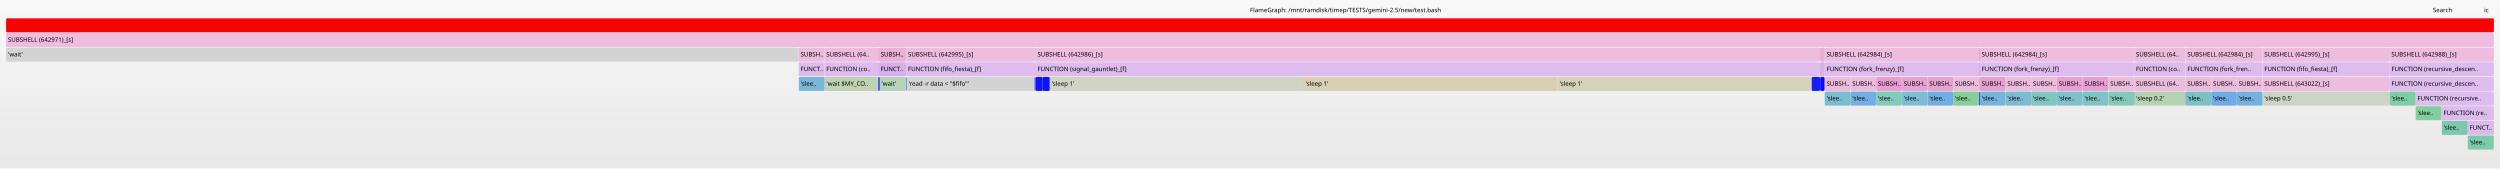
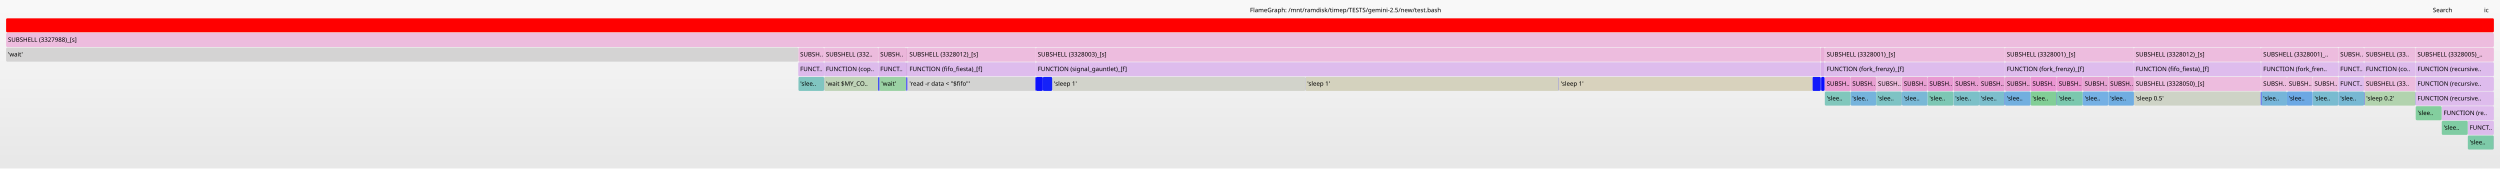
<svg xmlns="http://www.w3.org/2000/svg" version="1.1" width="4096" height="276" viewBox="0 0 4096 276">
  <defs>
    <linearGradient id="background" y1="0" y2="1" x1="0" x2="0">
      <stop stop-color="#f8f8f8" offset="5%" />
      <stop stop-color="#e8e8e8" offset="95%" />
    </linearGradient>
  </defs>
  <style type="text/css">
        text { font-family:Verdana; font-size:10px; fill:rgb(0,0,0); }
        .hide { display:none; }
        .parent { opacity:0.5; }
</style>
  <rect x="0.0" y="0" width="4096.0" height="276.0" fill="url(#background)" />
  <text id="title" x="2048.00" y="20">FlameGraph: /mnt/ramdisk/timep/TESTS/gemini-2.5/new/test.bash</text>
  <text id="details" x="10.00" y="261"> </text>
  <text id="unzoom" x="10.00" y="20" class="hide">Reset Zoom</text>
  <text id="search" x="3986.00" y="20">Search</text>
  <text id="ignorecase" x="4070.00" y="20">ic</text>
  <text id="matched" x="3986.00" y="261"> </text>
  <g id="frames">
    <g>
-       <rect x="2135.7" y="126" width="0.2" height="23.0" fill="rgb(0,0,254)" rx="2" ry="2" />
-       <text x="2138.75" y="140.5" />
-     </g>
-     <g>
-       <rect x="2135.9" y="126" width="0.1" height="23.0" fill="rgb(0,0,254)" rx="2" ry="2" />
-       <text x="2138.86" y="140.5" />
-     </g>
-     <g>
-       <rect x="3242.6" y="126" width="1.1" height="23.0" fill="rgb(222.919,138.341,196.67)" rx="2" ry="2" />
-       <text x="3245.61" y="140.5" />
-     </g>
-     <g>
-       <rect x="3580.7" y="78" width="126.2" height="23.0" fill="rgb(236.574,187.996,221.498)" rx="2" ry="2" />
-       <text x="3583.73" y="92.5">SUBSHELL (642984)_[s]</text>
-     </g>
-     <g>
-       <rect x="2989.7" y="150" width="42.0" height="23.0" fill="rgb(123,188,208)" rx="2" ry="2" />
-       <text x="2992.71" y="164.5">'slee..</text>
-     </g>
-     <g>
-       <rect x="1695.8" y="102" width="0.9" height="23.0" fill="rgb(199.086,143.171,224.247)" rx="2" ry="2" />
-       <text x="1698.77" y="116.5" />
-     </g>
-     <g>
-       <rect x="2981.9" y="126" width="0.2" height="23.0" fill="rgb(0,0,254)" rx="2" ry="2" />
-       <text x="2984.93" y="140.5" />
-     </g>
-     <g>
-       <rect x="1308.6" y="102" width="42.1" height="23.0" fill="rgb(221.259,187.519,236.443)" rx="2" ry="2" />
-       <text x="1311.64" y="116.5">FUNCT..</text>
-     </g>
-     <g>
-       <rect x="10.0" y="54" width="4076.0" height="23.0" fill="rgb(236.667,188.333,221.667)" rx="2" ry="2" />
-       <text x="13.00" y="68.5">SUBSHELL (642971)_[s]</text>
-     </g>
-     <g>
-       <rect x="1350.7" y="126" width="0.2" height="23.0" fill="rgb(0,1,254)" rx="2" ry="2" />
-       <text x="1353.74" y="140.5" />
-     </g>
-     <g>
-       <rect x="3370.0" y="150" width="0.2" height="23.0" fill="rgb(0,0,254)" rx="2" ry="2" />
-       <text x="3373.03" y="164.5" />
-     </g>
-     <g>
-       <rect x="3073.9" y="126" width="42.1" height="23.0" fill="rgb(234.215,156.65,211.401)" rx="2" ry="2" />
-       <text x="3076.88" y="140.5">SUBSH..</text>
-     </g>
-     <g>
-       <rect x="3285.8" y="150" width="42.0" height="23.0" fill="rgb(123,187,211)" rx="2" ry="2" />
-       <text x="3288.83" y="164.5">'slee..</text>
-     </g>
-     <g>
-       <rect x="3200.0" y="150" width="42.6" height="23.0" fill="rgb(134,207,153)" rx="2" ry="2" />
-       <text x="3203.04" y="164.5">'slee..</text>
-     </g>
-     <g>
-       <rect x="3243.7" y="102" width="252.9" height="23.0" fill="rgb(221.572,188.143,236.614)" rx="2" ry="2" />
-       <text x="3246.72" y="116.5">FUNCTION (fork_frenzy)_[f]</text>
-     </g>
-     <g>
-       <rect x="3031.8" y="126" width="42.0" height="23.0" fill="rgb(236.395,187.347,221.173)" rx="2" ry="2" />
-       <text x="3034.82" y="140.5">SUBSH..</text>
-     </g>
-     <g>
-       <rect x="3370.2" y="126" width="42.0" height="23.0" fill="rgb(232.442,158.882,210.374)" rx="2" ry="2" />
-       <text x="3373.16" y="140.5">SUBSH..</text>
-     </g>
-     <g>
-       <rect x="3915.0" y="102" width="171.0" height="23.0" fill="rgb(221.641,188.281,236.652)" rx="2" ry="2" />
-       <text x="3918.03" y="116.5">FUNCTION (recursive_descen..</text>
-     </g>
-     <g>
-       <rect x="3412.2" y="150" width="42.0" height="23.0" fill="rgb(128,195,197)" rx="2" ry="2" />
-       <text x="3415.15" y="164.5">'slee..</text>
-     </g>
-     <g>
-       <rect x="3957.7" y="150" width="128.3" height="23.0" fill="rgb(221.57,188.14,236.613)" rx="2" ry="2" />
-       <text x="3960.68" y="164.5">FUNCTION (recursive..</text>
-     </g>
-     <g>
-       <rect x="3580.8" y="150" width="42.0" height="23.0" fill="rgb(124,192,200)" rx="2" ry="2" />
-       <text x="3583.79" y="164.5">'slee..</text>
-     </g>
-     <g>
-       <rect x="4000.6" y="198" width="42.5" height="23.0" fill="rgb(122,200,174)" rx="2" ry="2" />
-       <text x="4003.56" y="212.5">'slee..</text>
-     </g>
-     <g>
-       <rect x="3496.6" y="126" width="84.1" height="23.0" fill="rgb(236.46,187.58,221.29)" rx="2" ry="2" />
-       <text x="3499.56" y="140.5">SUBSHELL (64..</text>
-     </g>
-     <g>
-       <rect x="3580.7" y="102" width="126.2" height="23.0" fill="rgb(221.498,187.996,236.574)" rx="2" ry="2" />
-       <text x="3583.73" y="116.5">FUNCTION (fork_fren..</text>
-     </g>
-     <g>
-       <rect x="1696.1" y="126" width="0.6" height="23.0" fill="rgb(7,7,254)" rx="2" ry="2" />
-       <text x="1699.14" y="140.5" />
-     </g>
-     <g>
-       <rect x="3706.9" y="150" width="208.0" height="23.0" fill="rgb(205,211,197)" rx="2" ry="2" />
-       <text x="3709.89" y="164.5">'sleep 0.5'</text>
-     </g>
-     <g>
-       <rect x="3706.9" y="78" width="208.1" height="23.0" fill="rgb(236.654,188.288,221.644)" rx="2" ry="2" />
-       <text x="3709.86" y="92.5">SUBSHELL (642995)_[s]</text>
-     </g>
-     <g>
-       <rect x="3454.4" y="126" width="42.2" height="23.0" fill="rgb(236.398,187.355,221.178)" rx="2" ry="2" />
-       <text x="3457.41" y="140.5">SUBSH..</text>
-     </g>
-     <g>
-       <rect x="1350.9" y="126" width="88.0" height="23.0" fill="rgb(189,211,180)" rx="2" ry="2" />
-       <text x="1353.94" y="140.5">'wait $MY_CO..</text>
-     </g>
-     <g>
-       <rect x="1695.8" y="78" width="0.9" height="23.0" fill="rgb(224.247,143.171,199.086)" rx="2" ry="2" />
-       <text x="1698.77" y="92.5" />
-     </g>
-     <g>
-       <rect x="3664.9" y="126" width="42.0" height="23.0" fill="rgb(236.401,187.368,221.184)" rx="2" ry="2" />
-       <text x="3667.86" y="140.5">SUBSH..</text>
-     </g>
-     <g>
-       <rect x="3158.1" y="150" width="41.9" height="23.0" fill="rgb(114,173,228)" rx="2" ry="2" />
-       <text x="3161.07" y="164.5">'slee..</text>
-     </g>
-     <g>
-       <rect x="1350.7" y="78" width="88.2" height="23.0" fill="rgb(236.6,188.092,221.546)" rx="2" ry="2" />
-       <text x="1353.70" y="92.5">SUBSHELL (64..</text>
-     </g>
-     <g>
-       <rect x="3915.0" y="126" width="171.0" height="23.0" fill="rgb(221.641,188.281,236.652)" rx="2" ry="2" />
-       <text x="3918.03" y="140.5">FUNCTION (recursive_descen..</text>
-     </g>
-     <g>
-       <rect x="3957.8" y="174" width="42.5" height="23.0" fill="rgb(131,206,158)" rx="2" ry="2" />
-       <text x="3960.81" y="188.5">'slee..</text>
-     </g>
-     <g>
-       <rect x="1308.6" y="78" width="42.1" height="23.0" fill="rgb(236.443,187.519,221.259)" rx="2" ry="2" />
-       <text x="1311.64" y="92.5">SUBSH..</text>
-     </g>
-     <g>
-       <rect x="3496.6" y="102" width="84.1" height="23.0" fill="rgb(221.29,187.58,236.46)" rx="2" ry="2" />
-       <text x="3499.56" y="116.5">FUNCTION (co..</text>
-     </g>
-     <g>
-       <rect x="1438.9" y="78" width="0.9" height="23.0" fill="rgb(223.939,142.05,198.525)" rx="2" ry="2" />
-       <text x="1441.88" y="92.5" />
-     </g>
-     <g>
-       <rect x="3031.7" y="150" width="0.1" height="23.0" fill="rgb(0,0,254)" rx="2" ry="2" />
-       <text x="3034.70" y="164.5" />
-     </g>
-     <g>
-       <rect x="4043.1" y="198" width="42.9" height="23.0" fill="rgb(220.655,186.31,236.11)" rx="2" ry="2" />
-       <text x="4046.09" y="212.5">FUNCT..</text>
-     </g>
-     <g>
-       <rect x="3242.6" y="102" width="1.1" height="23.0" fill="rgb(196.67,138.341,222.919)" rx="2" ry="2" />
-       <text x="3245.61" y="116.5" />
-     </g>
-     <g>
-       <rect x="1439.9" y="102" width="44.8" height="23.0" fill="rgb(215.551,176.101,233.303)" rx="2" ry="2" />
-       <text x="1442.89" y="116.5">FUNCT..</text>
-     </g>
-     <g>
-       <rect x="3285.8" y="126" width="42.0" height="23.0" fill="rgb(236.369,187.252,221.126)" rx="2" ry="2" />
-       <text x="3288.79" y="140.5">SUBSH..</text>
-     </g>
-     <g>
-       <rect x="1694.8" y="126" width="0.9" height="23.0" fill="rgb(7,7,254)" rx="2" ry="2" />
-       <text x="1697.79" y="140.5" />
-     </g>
-     <g>
-       <rect x="3412.2" y="126" width="42.0" height="23.0" fill="rgb(233.016,157.569,210.531)" rx="2" ry="2" />
-       <text x="3415.15" y="140.5">SUBSH..</text>
-     </g>
-     <g>
-       <rect x="2552.2" y="126" width="416.1" height="23.0" fill="rgb(213,210,185)" rx="2" ry="2" />
-       <text x="2555.23" y="140.5">'sleep 1'</text>
-     </g>
-     <g>
-       <rect x="1439.9" y="78" width="44.8" height="23.0" fill="rgb(233.303,176.101,215.551)" rx="2" ry="2" />
-       <text x="1442.89" y="92.5">SUBSH..</text>
-     </g>
-     <g>
-       <rect x="4085.8" y="222" width="0.2" height="23.0" fill="rgb(196.758,138.515,222.967)" rx="2" ry="2" />
-       <text x="4088.81" y="236.5" />
-     </g>
-     <g>
-       <rect x="2989.7" y="78" width="252.9" height="23.0" fill="rgb(236.643,188.247,221.623)" rx="2" ry="2" />
-       <text x="2992.66" y="92.5">SUBSHELL (642984)_[s]</text>
-     </g>
-     <g>
-       <rect x="3243.8" y="150" width="41.9" height="23.0" fill="rgb(119,180,220)" rx="2" ry="2" />
-       <text x="3246.81" y="164.5">'slee..</text>
-     </g>
-     <g>
-       <rect x="3243.7" y="78" width="252.9" height="23.0" fill="rgb(236.614,188.143,221.572)" rx="2" ry="2" />
-       <text x="3246.72" y="92.5">SUBSHELL (642984)_[s]</text>
-     </g>
-     <g>
-       <rect x="1308.8" y="126" width="41.9" height="23.0" fill="rgb(121,182,218)" rx="2" ry="2" />
-       <text x="1311.76" y="140.5">'slee..</text>
-     </g>
-     <g>
-       <rect x="1438.9" y="102" width="0.9" height="23.0" fill="rgb(198.525,142.05,223.939)" rx="2" ry="2" />
-       <text x="1441.88" y="116.5" />
-     </g>
-     <g>
-       <rect x="3116.1" y="150" width="41.9" height="23.0" fill="rgb(126,188,214)" rx="2" ry="2" />
-       <text x="3119.06" y="164.5">'slee..</text>
-     </g>
-     <g>
-       <rect x="3243.8" y="126" width="42.0" height="23.0" fill="rgb(231.078,160.268,209.548)" rx="2" ry="2" />
-       <text x="3246.81" y="140.5">SUBSH..</text>
-     </g>
-     <g>
-       <rect x="1441.1" y="126" width="43.6" height="23.0" fill="rgb(180,211,184)" rx="2" ry="2" />
-       <text x="1444.12" y="140.5">'wait'</text>
-     </g>
-     <g>
-       <rect x="2989.3" y="126" width="0.4" height="23.0" fill="rgb(0,0,254)" rx="2" ry="2" />
-       <text x="2992.31" y="140.5" />
-     </g>
-     <g>
-       <rect x="3915.1" y="150" width="42.5" height="23.0" fill="rgb(128,204,163)" rx="2" ry="2" />
-       <text x="3918.15" y="164.5">'slee..</text>
-     </g>
-     <g>
-       <rect x="1484.7" y="126" width="0.2" height="23.0" fill="rgb(0,0,254)" rx="2" ry="2" />
-       <text x="1487.72" y="140.5" />
-     </g>
-     <g>
-       <rect x="3327.8" y="126" width="42.1" height="23.0" fill="rgb(236.408,187.392,221.196)" rx="2" ry="2" />
-       <text x="3330.83" y="140.5">SUBSH..</text>
-     </g>
-     <g>
-       <rect x="3370.0" y="126" width="0.2" height="23.0" fill="rgb(222.919,138.344,196.672)" rx="2" ry="2" />
-       <text x="3373.03" y="140.5" />
-     </g>
-     <g>
-       <rect x="1484.7" y="102" width="211.1" height="23.0" fill="rgb(221.628,188.257,236.646)" rx="2" ry="2" />
-       <text x="1487.67" y="116.5">FUNCTION (fifo_fiesta)_[f]</text>
-     </g>
-     <g>
-       <rect x="3496.9" y="150" width="83.5" height="23.0" fill="rgb(181,211,178)" rx="2" ry="2" />
-       <text x="3499.86" y="164.5">'sleep 0.2'</text>
-     </g>
-     <g>
-       <rect x="3370.2" y="150" width="42.0" height="23.0" fill="rgb(127,192,204)" rx="2" ry="2" />
-       <text x="3373.16" y="164.5">'slee..</text>
-     </g>
-     <g>
-       <rect x="1696.7" y="102" width="1285.2" height="23.0" fill="rgb(221.663,188.327,236.665)" rx="2" ry="2" />
-       <text x="1699.73" y="116.5">FUNCTION (signal_gauntlet)_[f]</text>
-     </g>
-     <g>
-       <rect x="2989.1" y="126" width="0.2" height="23.0" fill="rgb(0,0,254)" rx="2" ry="2" />
-       <text x="2992.14" y="140.5" />
-     </g>
-     <g>
-       <rect x="3664.9" y="150" width="41.9" height="23.0" fill="rgb(117,177,223)" rx="2" ry="2" />
-       <text x="3667.90" y="164.5">'slee..</text>
-     </g>
-     <g>
-       <rect x="1695.9" y="126" width="0.2" height="23.0" fill="rgb(0,0,254)" rx="2" ry="2" />
-       <text x="1698.94" y="140.5" />
-     </g>
-     <g>
-       <rect x="3158.1" y="126" width="41.9" height="23.0" fill="rgb(229.994,161.111,208.763)" rx="2" ry="2" />
-       <text x="3161.07" y="140.5">SUBSH..</text>
-     </g>
-     <g>
-       <rect x="3915.0" y="78" width="171.0" height="23.0" fill="rgb(236.652,188.281,221.641)" rx="2" ry="2" />
-       <text x="3918.03" y="92.5">SUBSHELL (642988)_[s]</text>
-     </g>
-     <g>
-       <rect x="2989.7" y="126" width="42.1" height="23.0" fill="rgb(235.976,185.82,220.41)" rx="2" ry="2" />
-       <text x="2992.66" y="140.5">SUBSH..</text>
-     </g>
-     <g>
-       <rect x="3580.7" y="126" width="42.2" height="23.0" fill="rgb(235.968,185.794,220.397)" rx="2" ry="2" />
-       <text x="3583.73" y="140.5">SUBSH..</text>
-     </g>
-     <g>
-       <rect x="1350.7" y="102" width="88.2" height="23.0" fill="rgb(221.546,188.092,236.6)" rx="2" ry="2" />
-       <text x="1353.70" y="116.5">FUNCTION (co..</text>
-     </g>
-     <g>
-       <rect x="4043.2" y="222" width="42.5" height="23.0" fill="rgb(125,202,170)" rx="2" ry="2" />
-       <text x="4046.25" y="236.5">'slee..</text>
+       <rect x="2989.2" y="126" width="0.2" height="23.0" fill="rgb(0,0,254)" rx="2" ry="2" />
+       <text x="2992.22" y="140.5" />
+     </g>
+     <g>
+       <rect x="3200.5" y="150" width="42.0" height="23.0" fill="rgb(124,192,200)" rx="2" ry="2" />
+       <text x="3203.49" y="164.5">'slee..</text>
    </g>
    <g>
      <rect x="10.0" y="30" width="4076.0" height="23.0" fill="rgb(255,0,0)" rx="2" ry="2" />
      <text x="13.00" y="44.5" />
    </g>
    <g>
-       <rect x="2981.9" y="102" width="7.8" height="23.0" fill="rgb(215.188,175.376,233.103)" rx="2" ry="2" />
-       <text x="2984.90" y="116.5" />
-     </g>
-     <g>
-       <rect x="3327.9" y="150" width="42.0" height="23.0" fill="rgb(129,197,192)" rx="2" ry="2" />
-       <text x="3330.86" y="164.5">'slee..</text>
-     </g>
-     <g>
-       <rect x="2136.0" y="126" width="416.1" height="23.0" fill="rgb(218,207,177)" rx="2" ry="2" />
-       <text x="2138.99" y="140.5">'sleep 1'</text>
-     </g>
-     <g>
-       <rect x="2968.3" y="126" width="13.6" height="23.0" fill="rgb(20,30,250)" rx="2" ry="2" />
-       <text x="2971.28" y="140.5" />
-     </g>
-     <g>
-       <rect x="1719.9" y="126" width="415.8" height="23.0" fill="rgb(209,211,195)" rx="2" ry="2" />
-       <text x="1722.93" y="140.5">'sleep 1'</text>
-     </g>
-     <g>
-       <rect x="1484.7" y="78" width="211.1" height="23.0" fill="rgb(236.646,188.257,221.628)" rx="2" ry="2" />
-       <text x="1487.67" y="92.5">SUBSHELL (642995)_[s]</text>
-     </g>
-     <g>
-       <rect x="2989.7" y="102" width="252.9" height="23.0" fill="rgb(221.623,188.247,236.643)" rx="2" ry="2" />
-       <text x="2992.66" y="116.5">FUNCTION (fork_frenzy)_[f]</text>
-     </g>
-     <g>
-       <rect x="1696.7" y="78" width="1285.2" height="23.0" fill="rgb(236.665,188.327,221.663)" rx="2" ry="2" />
-       <text x="1699.73" y="92.5">SUBSHELL (642986)_[s]</text>
-     </g>
-     <g>
-       <rect x="3706.9" y="102" width="208.1" height="23.0" fill="rgb(221.644,188.288,236.654)" rx="2" ry="2" />
-       <text x="3709.86" y="116.5">FUNCTION (fifo_fiesta)_[f]</text>
-     </g>
-     <g>
-       <rect x="1485.4" y="126" width="209.3" height="23.0" fill="rgb(211,211,211)" rx="2" ry="2" />
-       <text x="1488.41" y="140.5">'read -r data &lt; "$fifo"'</text>
-     </g>
-     <g>
-       <rect x="1438.9" y="126" width="0.9" height="23.0" fill="rgb(1,5,254)" rx="2" ry="2" />
-       <text x="1441.92" y="140.5" />
-     </g>
-     <g>
-       <rect x="3622.9" y="150" width="41.9" height="23.0" fill="rgb(112,171,230)" rx="2" ry="2" />
-       <text x="3625.94" y="164.5">'slee..</text>
-     </g>
-     <g>
-       <rect x="1484.9" y="126" width="0.5" height="23.0" fill="rgb(7,7,254)" rx="2" ry="2" />
-       <text x="1487.90" y="140.5" />
-     </g>
-     <g>
-       <rect x="3242.6" y="150" width="1.1" height="23.0" fill="rgb(7,7,254)" rx="2" ry="2" />
-       <text x="3245.61" y="164.5" />
-     </g>
-     <g>
-       <rect x="10.0" y="78" width="1298.6" height="23.0" fill="rgb(212,211,211)" rx="2" ry="2" />
-       <text x="13.03" y="92.5">'wait'</text>
-     </g>
-     <g>
-       <rect x="3073.9" y="150" width="42.1" height="23.0" fill="rgb(133,201,184)" rx="2" ry="2" />
-       <text x="3076.88" y="164.5">'slee..</text>
-     </g>
-     <g>
-       <rect x="3706.9" y="126" width="208.1" height="23.0" fill="rgb(236.654,188.288,221.644)" rx="2" ry="2" />
-       <text x="3709.86" y="140.5">SUBSHELL (643022)_[s]</text>
-     </g>
-     <g>
-       <rect x="1696.8" y="126" width="11.6" height="23.0" fill="rgb(16,22,251)" rx="2" ry="2" />
-       <text x="1699.81" y="140.5" />
-     </g>
-     <g>
-       <rect x="3580.5" y="150" width="0.1" height="23.0" fill="rgb(0,0,254)" rx="2" ry="2" />
-       <text x="3583.48" y="164.5" />
-     </g>
-     <g>
-       <rect x="3580.4" y="150" width="0.1" height="23.0" fill="rgb(0,0,254)" rx="2" ry="2" />
-       <text x="3583.36" y="164.5" />
-     </g>
-     <g>
-       <rect x="4000.4" y="174" width="85.6" height="23.0" fill="rgb(221.306,187.613,236.468)" rx="2" ry="2" />
-       <text x="4003.41" y="188.5">FUNCTION (re..</text>
-     </g>
-     <g>
-       <rect x="3454.4" y="150" width="42.1" height="23.0" fill="rgb(132,201,184)" rx="2" ry="2" />
-       <text x="3457.44" y="164.5">'slee..</text>
-     </g>
-     <g>
-       <rect x="2982.2" y="126" width="6.9" height="23.0" fill="rgb(11,12,253)" rx="2" ry="2" />
-       <text x="2985.21" y="140.5" />
-     </g>
-     <g>
-       <rect x="2982.1" y="126" width="0.1" height="23.0" fill="rgb(0,0,254)" rx="2" ry="2" />
-       <text x="2985.09" y="140.5" />
-     </g>
-     <g>
-       <rect x="3116.1" y="126" width="42.0" height="23.0" fill="rgb(232.114,161.072,210.658)" rx="2" ry="2" />
-       <text x="3119.06" y="140.5">SUBSH..</text>
-     </g>
-     <g>
-       <rect x="3031.9" y="150" width="41.9" height="23.0" fill="rgb(115,175,226)" rx="2" ry="2" />
-       <text x="3034.86" y="164.5">'slee..</text>
-     </g>
-     <g>
-       <rect x="3496.6" y="150" width="0.2" height="23.0" fill="rgb(0,1,254)" rx="2" ry="2" />
-       <text x="3499.56" y="164.5" />
-     </g>
-     <g>
-       <rect x="1695.8" y="126" width="0.1" height="23.0" fill="rgb(0,0,254)" rx="2" ry="2" />
-       <text x="1698.80" y="140.5" />
-     </g>
-     <g>
-       <rect x="1708.4" y="126" width="11.4" height="23.0" fill="rgb(13,17,252)" rx="2" ry="2" />
-       <text x="1711.39" y="140.5" />
-     </g>
-     <g>
-       <rect x="3496.6" y="78" width="84.1" height="23.0" fill="rgb(236.46,187.58,221.29)" rx="2" ry="2" />
-       <text x="3499.56" y="92.5">SUBSHELL (64..</text>
-     </g>
-     <g>
-       <rect x="1439.9" y="126" width="1.2" height="23.0" fill="rgb(1,4,254)" rx="2" ry="2" />
-       <text x="1442.89" y="140.5" />
-     </g>
-     <g>
-       <rect x="3242.6" y="78" width="1.1" height="23.0" fill="rgb(222.919,138.341,196.67)" rx="2" ry="2" />
-       <text x="3245.61" y="92.5" />
-     </g>
-     <g>
-       <rect x="2981.9" y="78" width="7.8" height="23.0" fill="rgb(233.103,175.376,215.188)" rx="2" ry="2" />
-       <text x="2984.90" y="92.5" />
-     </g>
-     <g>
-       <rect x="3200.0" y="126" width="42.6" height="23.0" fill="rgb(236.376,187.277,221.139)" rx="2" ry="2" />
-       <text x="3203.00" y="140.5">SUBSH..</text>
-     </g>
-     <g>
-       <rect x="3622.9" y="126" width="42.0" height="23.0" fill="rgb(236.39,187.328,221.164)" rx="2" ry="2" />
-       <text x="3625.91" y="140.5">SUBSH..</text>
+       <rect x="1486.2" y="126" width="0.3" height="23.0" fill="rgb(0,0,254)" rx="2" ry="2" />
+       <text x="1489.25" y="140.5" />
+     </g>
+     <g>
+       <rect x="3873.3" y="102" width="84.4" height="23.0" fill="rgb(221.001,187.002,236.3)" rx="2" ry="2" />
+       <text x="3876.31" y="116.5">FUNCTION (co..</text>
+     </g>
+     <g>
+       <rect x="1350.2" y="102" width="88.6" height="23.0" fill="rgb(220.836,186.672,236.21)" rx="2" ry="2" />
+       <text x="1353.20" y="116.5">FUNCTION (cop..</text>
+     </g>
+     <g>
+       <rect x="1438.8" y="78" width="0.3" height="23.0" fill="rgb(223.111,139.041,197.02)" rx="2" ry="2" />
+       <text x="1441.79" y="92.5" />
+     </g>
+     <g>
+       <rect x="3370.0" y="126" width="42.4" height="23.0" fill="rgb(233.546,151.482,209.409)" rx="2" ry="2" />
+       <text x="3373.01" y="140.5">SUBSH..</text>
+     </g>
+     <g>
+       <rect x="3031.9" y="150" width="41.9" height="23.0" fill="rgb(117,179,220)" rx="2" ry="2" />
+       <text x="3034.85" y="164.5">'slee..</text>
+     </g>
+     <g>
+       <rect x="3370.0" y="150" width="42.4" height="23.0" fill="rgb(123,200,174)" rx="2" ry="2" />
+       <text x="3373.01" y="164.5">'slee..</text>
+     </g>
+     <g>
+       <rect x="1438.8" y="102" width="0.3" height="23.0" fill="rgb(197.02,139.041,223.111)" rx="2" ry="2" />
+       <text x="1441.79" y="116.5" />
+     </g>
+     <g>
+       <rect x="1724.0" y="126" width="414.7" height="23.0" fill="rgb(210,211,203)" rx="2" ry="2" />
+       <text x="1726.96" y="140.5">'sleep 1'</text>
+     </g>
+     <g>
+       <rect x="3326.9" y="150" width="42.8" height="23.0" fill="rgb(130,206,150)" rx="2" ry="2" />
+       <text x="3329.93" y="164.5">'slee..</text>
+     </g>
+     <g>
+       <rect x="1696.1" y="126" width="0.1" height="23.0" fill="rgb(0,0,254)" rx="2" ry="2" />
+       <text x="1699.10" y="140.5" />
+     </g>
+     <g>
+       <rect x="3284.9" y="102" width="211.3" height="23.0" fill="rgb(221.647,188.294,236.656)" rx="2" ry="2" />
+       <text x="3287.87" y="116.5">FUNCTION (fork_frenzy)_[f]</text>
+     </g>
+     <g>
+       <rect x="1484.6" y="126" width="0.2" height="23.0" fill="rgb(0,0,254)" rx="2" ry="2" />
+       <text x="1487.64" y="140.5" />
+     </g>
+     <g>
+       <rect x="3704.1" y="102" width="0.9" height="23.0" fill="rgb(196.671,138.341,222.919)" rx="2" ry="2" />
+       <text x="3707.10" y="116.5" />
+     </g>
+     <g>
+       <rect x="3957.7" y="150" width="128.3" height="23.0" fill="rgb(221.625,188.249,236.644)" rx="2" ry="2" />
+       <text x="3960.74" y="164.5">FUNCTION (recursive..</text>
+     </g>
+     <g>
+       <rect x="3705.1" y="150" width="41.9" height="23.0" fill="rgb(118,181,217)" rx="2" ry="2" />
+       <text x="3708.06" y="164.5">'slee..</text>
+     </g>
+     <g>
+       <rect x="3369.7" y="150" width="0.2" height="23.0" fill="rgb(0,0,254)" rx="2" ry="2" />
+       <text x="3372.73" y="164.5" />
+     </g>
+     <g>
+       <rect x="1307.9" y="78" width="42.3" height="23.0" fill="rgb(236.047,186.081,220.541)" rx="2" ry="2" />
+       <text x="1310.92" y="92.5">SUBSH..</text>
+     </g>
+     <g>
+       <rect x="2969.4" y="126" width="13.6" height="23.0" fill="rgb(18,26,250)" rx="2" ry="2" />
+       <text x="2972.44" y="140.5" />
+     </g>
+     <g>
+       <rect x="1484.8" y="126" width="0.2" height="23.0" fill="rgb(0,1,254)" rx="2" ry="2" />
+       <text x="1487.76" y="140.5" />
+     </g>
+     <g>
+       <rect x="4000.5" y="174" width="85.5" height="23.0" fill="rgb(221.588,188.176,236.623)" rx="2" ry="2" />
+       <text x="4003.47" y="188.5">FUNCTION (re..</text>
+     </g>
+     <g>
+       <rect x="3496.2" y="78" width="207.9" height="23.0" fill="rgb(236.656,188.294,221.647)" rx="2" ry="2" />
+       <text x="3499.22" y="92.5">SUBSHELL (3328012)_[s]</text>
+     </g>
+     <g>
+       <rect x="3369.9" y="126" width="0.1" height="23.0" fill="rgb(222.92,138.345,196.672)" rx="2" ry="2" />
+       <text x="3372.87" y="140.5" />
+     </g>
+     <g>
+       <rect x="2989.7" y="78" width="295.1" height="23.0" fill="rgb(236.662,188.315,221.657)" rx="2" ry="2" />
+       <text x="2992.74" y="92.5">SUBSHELL (3328001)_[s]</text>
+     </g>
+     <g>
+       <rect x="3705.0" y="78" width="126.2" height="23.0" fill="rgb(236.637,188.226,221.613)" rx="2" ry="2" />
+       <text x="3708.02" y="92.5">SUBSHELL (3328001)_..</text>
+     </g>
+     <g>
+       <rect x="3957.7" y="126" width="128.3" height="23.0" fill="rgb(221.612,188.225,236.637)" rx="2" ry="2" />
+       <text x="3960.71" y="140.5">FUNCTION (recursive..</text>
+     </g>
+     <g>
+       <rect x="1486.5" y="126" width="0.3" height="23.0" fill="rgb(7,7,254)" rx="2" ry="2" />
+       <text x="1489.46" y="140.5" />
+     </g>
+     <g>
+       <rect x="3284.9" y="126" width="0.1" height="23.0" fill="rgb(222.92,138.345,196.673)" rx="2" ry="2" />
+       <text x="3287.90" y="140.5" />
+     </g>
+     <g>
+       <rect x="1486.2" y="78" width="0.7" height="23.0" fill="rgb(223,138.635,196.818)" rx="2" ry="2" />
+       <text x="1489.25" y="92.5" />
+     </g>
+     <g>
+       <rect x="3496.2" y="102" width="207.9" height="23.0" fill="rgb(221.647,188.294,236.656)" rx="2" ry="2" />
+       <text x="3499.22" y="116.5">FUNCTION (fifo_fiesta)_[f]</text>
+     </g>
+     <g>
+       <rect x="2983.0" y="102" width="6.7" height="23.0" fill="rgb(214.731,174.462,232.852)" rx="2" ry="2" />
+       <text x="2986.04" y="116.5" />
+     </g>
+     <g>
+       <rect x="2138.8" y="126" width="415.2" height="23.0" fill="rgb(212,210,190)" rx="2" ry="2" />
+       <text x="2141.84" y="140.5">'sleep 1'</text>
+     </g>
+     <g>
+       <rect x="3284.7" y="126" width="0.1" height="23.0" fill="rgb(222.92,138.345,196.672)" rx="2" ry="2" />
+       <text x="3287.66" y="140.5" />
+     </g>
+     <g>
+       <rect x="1486.2" y="102" width="0.7" height="23.0" fill="rgb(196.818,138.635,223)" rx="2" ry="2" />
+       <text x="1489.25" y="116.5" />
+     </g>
+     <g>
+       <rect x="3873.9" y="150" width="83.5" height="23.0" fill="rgb(178,211,174)" rx="2" ry="2" />
+       <text x="3876.90" y="164.5">'sleep 0.2'</text>
+     </g>
+     <g>
+       <rect x="1485.0" y="126" width="0.2" height="23.0" fill="rgb(0,0,254)" rx="2" ry="2" />
+       <text x="1488.04" y="140.5" />
+     </g>
+     <g>
+       <rect x="3957.4" y="150" width="0.1" height="23.0" fill="rgb(0,0,254)" rx="2" ry="2" />
+       <text x="3960.37" y="164.5" />
+     </g>
+     <g>
+       <rect x="2554.1" y="126" width="0.2" height="23.0" fill="rgb(0,0,254)" rx="2" ry="2" />
+       <text x="2557.13" y="140.5" />
+     </g>
+     <g>
+       <rect x="3831.2" y="102" width="42.1" height="23.0" fill="rgb(221.111,187.222,236.361)" rx="2" ry="2" />
+       <text x="3834.18" y="116.5">FUNCT..</text>
+     </g>
+     <g>
+       <rect x="1485.0" y="78" width="0.8" height="23.0" fill="rgb(223.015,138.692,196.846)" rx="2" ry="2" />
+       <text x="1488.04" y="92.5" />
+     </g>
+     <g>
+       <rect x="3284.9" y="150" width="0.1" height="23.0" fill="rgb(0,0,254)" rx="2" ry="2" />
+       <text x="3287.90" y="164.5" />
+     </g>
+     <g>
+       <rect x="1484.6" y="78" width="0.4" height="23.0" fill="rgb(222.95,138.454,196.727)" rx="2" ry="2" />
+       <text x="1487.64" y="92.5" />
+     </g>
+     <g>
+       <rect x="3158.1" y="150" width="42.2" height="23.0" fill="rgb(125,199,180)" rx="2" ry="2" />
+       <text x="3161.14" y="164.5">'slee..</text>
+     </g>
+     <g>
+       <rect x="4043.3" y="222" width="42.5" height="23.0" fill="rgb(125,202,168)" rx="2" ry="2" />
+       <text x="4046.26" y="236.5">'slee..</text>
+     </g>
+     <g>
+       <rect x="3747.0" y="126" width="41.9" height="23.0" fill="rgb(236.018,185.975,220.488)" rx="2" ry="2" />
+       <text x="3749.98" y="140.5">SUBSH..</text>
+     </g>
+     <g>
+       <rect x="2983.8" y="126" width="5.4" height="23.0" fill="rgb(11,12,253)" rx="2" ry="2" />
+       <text x="2986.81" y="140.5" />
+     </g>
+     <g>
+       <rect x="1485.0" y="102" width="0.8" height="23.0" fill="rgb(196.846,138.692,223.015)" rx="2" ry="2" />
+       <text x="1488.04" y="116.5" />
+     </g>
+     <g>
+       <rect x="1439.1" y="78" width="45.5" height="23.0" fill="rgb(234.887,181.863,218.432)" rx="2" ry="2" />
+       <text x="1442.11" y="92.5">SUBSH..</text>
+     </g>
+     <g>
+       <rect x="1439.1" y="102" width="45.5" height="23.0" fill="rgb(218.432,181.863,234.887)" rx="2" ry="2" />
+       <text x="1442.11" y="116.5">FUNCT..</text>
+     </g>
+     <g>
+       <rect x="1308.2" y="126" width="42.0" height="23.0" fill="rgb(128,197,192)" rx="2" ry="2" />
+       <text x="1311.16" y="140.5">'slee..</text>
+     </g>
+     <g>
+       <rect x="3831.2" y="126" width="42.1" height="23.0" fill="rgb(221.111,187.222,236.361)" rx="2" ry="2" />
+       <text x="3834.18" y="140.5">FUNCT..</text>
+     </g>
+     <g>
+       <rect x="3704.1" y="126" width="0.9" height="23.0" fill="rgb(222.919,138.341,196.671)" rx="2" ry="2" />
+       <text x="3707.10" y="140.5" />
+     </g>
+     <g>
+       <rect x="3705.0" y="102" width="126.2" height="23.0" fill="rgb(221.613,188.226,236.637)" rx="2" ry="2" />
+       <text x="3708.02" y="116.5">FUNCTION (fork_fren..</text>
+     </g>
+     <g>
+       <rect x="3454.3" y="126" width="41.9" height="23.0" fill="rgb(230.056,159.541,208.47)" rx="2" ry="2" />
+       <text x="3457.29" y="140.5">SUBSH..</text>
+     </g>
+     <g>
+       <rect x="3242.5" y="150" width="42.0" height="23.0" fill="rgb(124,190,204)" rx="2" ry="2" />
+       <text x="3245.52" y="164.5">'slee..</text>
+     </g>
+     <g>
+       <rect x="2138.7" y="126" width="0.1" height="23.0" fill="rgb(0,0,254)" rx="2" ry="2" />
+       <text x="2141.68" y="140.5" />
+     </g>
+     <g>
+       <rect x="10.0" y="78" width="1297.9" height="23.0" fill="rgb(212,211,211)" rx="2" ry="2" />
+       <text x="13.04" y="92.5">'wait'</text>
+     </g>
+     <g>
+       <rect x="2989.8" y="126" width="42.1" height="23.0" fill="rgb(233.675,156.501,210.828)" rx="2" ry="2" />
+       <text x="2992.80" y="140.5">SUBSH..</text>
+     </g>
+     <g>
+       <rect x="3704.1" y="78" width="0.9" height="23.0" fill="rgb(222.919,138.341,196.671)" rx="2" ry="2" />
+       <text x="3707.10" y="92.5" />
+     </g>
+     <g>
+       <rect x="3873.3" y="126" width="84.4" height="23.0" fill="rgb(236.3,187.002,221.001)" rx="2" ry="2" />
+       <text x="3876.31" y="140.5">SUBSHELL (33..</text>
+     </g>
+     <g>
+       <rect x="3873.3" y="150" width="0.5" height="23.0" fill="rgb(9,11,253)" rx="2" ry="2" />
+       <text x="3876.31" y="164.5" />
+     </g>
+     <g>
+       <rect x="2989.8" y="150" width="42.1" height="23.0" fill="rgb(129,199,188)" rx="2" ry="2" />
+       <text x="2992.80" y="164.5">'slee..</text>
+     </g>
+     <g>
+       <rect x="3831.0" y="150" width="0.2" height="23.0" fill="rgb(0,0,254)" rx="2" ry="2" />
+       <text x="3834.03" y="164.5" />
+     </g>
+     <g>
+       <rect x="1485.2" y="126" width="0.6" height="23.0" fill="rgb(7,7,254)" rx="2" ry="2" />
+       <text x="1488.16" y="140.5" />
+     </g>
+     <g>
+       <rect x="3957.7" y="78" width="128.3" height="23.0" fill="rgb(236.637,188.225,221.612)" rx="2" ry="2" />
+       <text x="3960.71" y="92.5">SUBSHELL (3328005)_..</text>
+     </g>
+     <g>
+       <rect x="3116.2" y="150" width="41.9" height="23.0" fill="rgb(121,184,214)" rx="2" ry="2" />
+       <text x="3119.19" y="164.5">'slee..</text>
+     </g>
+     <g>
+       <rect x="1486.9" y="126" width="209.2" height="23.0" fill="rgb(211,211,210)" rx="2" ry="2" />
+       <text x="1489.95" y="140.5">'read -r data &lt; "$fifo"'</text>
+     </g>
+     <g>
+       <rect x="3831.3" y="150" width="42.0" height="23.0" fill="rgb(119,184,211)" rx="2" ry="2" />
+       <text x="3834.33" y="164.5">'slee..</text>
+     </g>
+     <g>
+       <rect x="1350.5" y="126" width="88.3" height="23.0" fill="rgb(191,211,183)" rx="2" ry="2" />
+       <text x="1353.48" y="140.5">'wait $MY_CO..</text>
+     </g>
+     <g>
+       <rect x="1697.3" y="126" width="11.3" height="23.0" fill="rgb(13,17,252)" rx="2" ry="2" />
+       <text x="1700.26" y="140.5" />
+     </g>
+     <g>
+       <rect x="3496.2" y="126" width="207.9" height="23.0" fill="rgb(236.656,188.294,221.647)" rx="2" ry="2" />
+       <text x="3499.22" y="140.5">SUBSHELL (3328050)_[s]</text>
+     </g>
+     <g>
+       <rect x="3412.4" y="150" width="41.8" height="23.0" fill="rgb(117,176,228)" rx="2" ry="2" />
+       <text x="3415.39" y="164.5">'slee..</text>
+     </g>
+     <g>
+       <rect x="3957.5" y="150" width="0.1" height="23.0" fill="rgb(0,0,254)" rx="2" ry="2" />
+       <text x="3960.49" y="164.5" />
+     </g>
+     <g>
+       <rect x="2983.1" y="126" width="0.4" height="23.0" fill="rgb(7,7,254)" rx="2" ry="2" />
+       <text x="2986.06" y="140.5" />
+     </g>
+     <g>
+       <rect x="3116.0" y="126" width="0.1" height="23.0" fill="rgb(222.92,138.345,196.673)" rx="2" ry="2" />
+       <text x="3118.98" y="140.5" />
+     </g>
+     <g>
+       <rect x="3284.7" y="150" width="0.1" height="23.0" fill="rgb(0,0,254)" rx="2" ry="2" />
+       <text x="3287.66" y="164.5" />
+     </g>
+     <g>
+       <rect x="3789.0" y="126" width="42.2" height="23.0" fill="rgb(236.439,187.506,221.253)" rx="2" ry="2" />
+       <text x="3792.00" y="140.5">SUBSH..</text>
+     </g>
+     <g>
+       <rect x="2554.3" y="126" width="415.1" height="23.0" fill="rgb(216,210,189)" rx="2" ry="2" />
+       <text x="2557.26" y="140.5">'sleep 1'</text>
+     </g>
+     <g>
+       <rect x="2983.0" y="78" width="6.7" height="23.0" fill="rgb(232.852,174.462,214.731)" rx="2" ry="2" />
+       <text x="2986.04" y="92.5" />
+     </g>
+     <g>
+       <rect x="3704.1" y="150" width="0.9" height="23.0" fill="rgb(7,7,254)" rx="2" ry="2" />
+       <text x="3707.10" y="164.5" />
+     </g>
+     <g>
+       <rect x="1485.8" y="78" width="0.4" height="23.0" fill="rgb(222.92,138.347,196.673)" rx="2" ry="2" />
+       <text x="1488.76" y="92.5" />
+     </g>
+     <g>
+       <rect x="1486.9" y="78" width="210.3" height="23.0" fill="rgb(236.657,188.299,221.649)" rx="2" ry="2" />
+       <text x="1489.91" y="92.5">SUBSHELL (3328012)_[s]</text>
+     </g>
+     <g>
+       <rect x="3285.0" y="150" width="41.9" height="23.0" fill="rgb(114,175,223)" rx="2" ry="2" />
+       <text x="3288.03" y="164.5">'slee..</text>
+     </g>
+     <g>
+       <rect x="3284.5" y="150" width="0.2" height="23.0" fill="rgb(0,0,254)" rx="2" ry="2" />
+       <text x="3287.54" y="164.5" />
+     </g>
+     <g>
+       <rect x="4043.1" y="198" width="42.9" height="23.0" fill="rgb(221.297,187.594,236.463)" rx="2" ry="2" />
+       <text x="4046.15" y="212.5">FUNCT..</text>
+     </g>
+     <g>
+       <rect x="1486.9" y="102" width="210.3" height="23.0" fill="rgb(221.649,188.299,236.657)" rx="2" ry="2" />
+       <text x="1489.91" y="116.5">FUNCTION (fifo_fiesta)_[f]</text>
+     </g>
+     <g>
+       <rect x="1696.3" y="126" width="0.9" height="23.0" fill="rgb(7,7,254)" rx="2" ry="2" />
+       <text x="1699.27" y="140.5" />
+     </g>
+     <g>
+       <rect x="3116.2" y="126" width="41.9" height="23.0" fill="rgb(231.673,159.26,209.803)" rx="2" ry="2" />
+       <text x="3119.19" y="140.5">SUBSH..</text>
+     </g>
+     <g>
+       <rect x="1485.8" y="102" width="0.4" height="23.0" fill="rgb(196.673,138.347,222.92)" rx="2" ry="2" />
+       <text x="1488.76" y="116.5" />
+     </g>
+     <g>
+       <rect x="3284.5" y="126" width="0.2" height="23.0" fill="rgb(222.92,138.345,196.672)" rx="2" ry="2" />
+       <text x="3287.54" y="140.5" />
+     </g>
+     <g>
+       <rect x="3073.9" y="126" width="42.0" height="23.0" fill="rgb(236.443,187.519,221.259)" rx="2" ry="2" />
+       <text x="3076.88" y="140.5">SUBSH..</text>
+     </g>
+     <g>
+       <rect x="2983.5" y="126" width="0.3" height="23.0" fill="rgb(7,7,254)" rx="2" ry="2" />
+       <text x="2986.47" y="140.5" />
+     </g>
+     <g>
+       <rect x="1307.9" y="102" width="42.3" height="23.0" fill="rgb(220.541,186.081,236.047)" rx="2" ry="2" />
+       <text x="1310.92" y="116.5">FUNCT..</text>
+     </g>
+     <g>
+       <rect x="3412.4" y="126" width="41.8" height="23.0" fill="rgb(230.494,162.524,209.687)" rx="2" ry="2" />
+       <text x="3415.39" y="140.5">SUBSH..</text>
+     </g>
+     <g>
+       <rect x="3789.0" y="150" width="42.0" height="23.0" fill="rgb(121,187,208)" rx="2" ry="2" />
+       <text x="3792.03" y="164.5">'slee..</text>
+     </g>
+     <g>
+       <rect x="3031.9" y="126" width="41.9" height="23.0" fill="rgb(230.844,159.341,209.103)" rx="2" ry="2" />
+       <text x="3034.85" y="140.5">SUBSH..</text>
+     </g>
+     <g>
+       <rect x="3496.3" y="150" width="207.6" height="23.0" fill="rgb(206,211,198)" rx="2" ry="2" />
+       <text x="3499.26" y="164.5">'sleep 0.5'</text>
+     </g>
+     <g>
+       <rect x="1697.2" y="102" width="1285.8" height="23.0" fill="rgb(221.666,188.333,236.666)" rx="2" ry="2" />
+       <text x="1700.23" y="116.5">FUNCTION (signal_gauntlet)_[f]</text>
+     </g>
+     <g>
+       <rect x="3158.1" y="126" width="42.2" height="23.0" fill="rgb(233.491,153.227,209.884)" rx="2" ry="2" />
+       <text x="3161.14" y="140.5">SUBSH..</text>
+     </g>
+     <g>
+       <rect x="4085.8" y="222" width="0.2" height="23.0" fill="rgb(196.737,138.474,222.955)" rx="2" ry="2" />
+       <text x="4088.80" y="236.5" />
+     </g>
+     <g>
+       <rect x="3200.5" y="126" width="42.0" height="23.0" fill="rgb(232.45,156.78,209.899)" rx="2" ry="2" />
+       <text x="3203.49" y="140.5">SUBSH..</text>
+     </g>
+     <g>
+       <rect x="2989.7" y="102" width="295.1" height="23.0" fill="rgb(221.657,188.315,236.662)" rx="2" ry="2" />
+       <text x="2992.74" y="116.5">FUNCTION (fork_frenzy)_[f]</text>
+     </g>
+     <g>
+       <rect x="1439.1" y="126" width="1.9" height="23.0" fill="rgb(7,20,253)" rx="2" ry="2" />
+       <text x="1442.11" y="140.5" />
+     </g>
+     <g>
+       <rect x="3369.9" y="150" width="0.1" height="23.0" fill="rgb(0,0,254)" rx="2" ry="2" />
+       <text x="3372.87" y="164.5" />
+     </g>
+     <g>
+       <rect x="3831.2" y="78" width="42.1" height="23.0" fill="rgb(236.361,187.222,221.111)" rx="2" ry="2" />
+       <text x="3834.18" y="92.5">SUBSH..</text>
+     </g>
+     <g>
+       <rect x="1438.8" y="126" width="0.3" height="23.0" fill="rgb(0,0,254)" rx="2" ry="2" />
+       <text x="1441.82" y="140.5" />
+     </g>
+     <g>
+       <rect x="3703.9" y="150" width="0.1" height="23.0" fill="rgb(0,0,254)" rx="2" ry="2" />
+       <text x="3706.85" y="164.5" />
+     </g>
+     <g>
+       <rect x="10.0" y="54" width="4076.0" height="23.0" fill="rgb(236.667,188.333,221.667)" rx="2" ry="2" />
+       <text x="13.00" y="68.5">SUBSHELL (3327988)_[s]</text>
+     </g>
+     <g>
+       <rect x="3957.9" y="174" width="42.5" height="23.0" fill="rgb(131,206,158)" rx="2" ry="2" />
+       <text x="3960.86" y="188.5">'slee..</text>
+     </g>
+     <g>
+       <rect x="3705.0" y="126" width="42.0" height="23.0" fill="rgb(236.423,187.447,221.224)" rx="2" ry="2" />
+       <text x="3708.02" y="140.5">SUBSH..</text>
+     </g>
+     <g>
+       <rect x="4000.6" y="198" width="42.5" height="23.0" fill="rgb(128,204,163)" rx="2" ry="2" />
+       <text x="4003.60" y="212.5">'slee..</text>
+     </g>
+     <g>
+       <rect x="1708.6" y="126" width="15.3" height="23.0" fill="rgb(21,34,249)" rx="2" ry="2" />
+       <text x="1711.64" y="140.5" />
+     </g>
+     <g>
+       <rect x="3285.0" y="126" width="41.9" height="23.0" fill="rgb(230.368,159.369,208.633)" rx="2" ry="2" />
+       <text x="3288.03" y="140.5">SUBSH..</text>
+     </g>
+     <g>
+       <rect x="1441.0" y="126" width="43.6" height="23.0" fill="rgb(154,209,163)" rx="2" ry="2" />
+       <text x="1444.00" y="140.5">'wait'</text>
+     </g>
+     <g>
+       <rect x="3073.9" y="150" width="42.0" height="23.0" fill="rgb(126,195,196)" rx="2" ry="2" />
+       <text x="3076.91" y="164.5">'slee..</text>
+     </g>
+     <g>
+       <rect x="3242.5" y="126" width="42.0" height="23.0" fill="rgb(232.164,157.7,209.825)" rx="2" ry="2" />
+       <text x="3245.52" y="140.5">SUBSH..</text>
+     </g>
+     <g>
+       <rect x="3747.0" y="150" width="41.9" height="23.0" fill="rgb(108,168,228)" rx="2" ry="2" />
+       <text x="3750.04" y="164.5">'slee..</text>
+     </g>
+     <g>
+       <rect x="3369.7" y="126" width="0.2" height="23.0" fill="rgb(222.92,138.345,196.672)" rx="2" ry="2" />
+       <text x="3372.73" y="140.5" />
+     </g>
+     <g>
+       <rect x="2554.0" y="126" width="0.1" height="23.0" fill="rgb(0,0,254)" rx="2" ry="2" />
+       <text x="2557.01" y="140.5" />
+     </g>
+     <g>
+       <rect x="1484.6" y="102" width="0.4" height="23.0" fill="rgb(196.727,138.454,222.95)" rx="2" ry="2" />
+       <text x="1487.64" y="116.5" />
+     </g>
+     <g>
+       <rect x="3704.0" y="150" width="0.1" height="23.0" fill="rgb(0,0,254)" rx="2" ry="2" />
+       <text x="3706.99" y="164.5" />
+     </g>
+     <g>
+       <rect x="1350.2" y="126" width="0.1" height="23.0" fill="rgb(0,0,254)" rx="2" ry="2" />
+       <text x="1353.20" y="140.5" />
+     </g>
+     <g>
+       <rect x="3454.3" y="150" width="41.9" height="23.0" fill="rgb(112,173,225)" rx="2" ry="2" />
+       <text x="3457.29" y="164.5">'slee..</text>
+     </g>
+     <g>
+       <rect x="1485.8" y="126" width="0.4" height="23.0" fill="rgb(7,7,254)" rx="2" ry="2" />
+       <text x="1488.76" y="140.5" />
+     </g>
+     <g>
+       <rect x="1350.2" y="78" width="88.6" height="23.0" fill="rgb(236.21,186.672,220.836)" rx="2" ry="2" />
+       <text x="1353.20" y="92.5">SUBSHELL (332..</text>
+     </g>
+     <g>
+       <rect x="3326.9" y="126" width="42.8" height="23.0" fill="rgb(234.597,149.125,209.783)" rx="2" ry="2" />
+       <text x="3329.93" y="140.5">SUBSH..</text>
+     </g>
+     <g>
+       <rect x="3873.3" y="78" width="84.4" height="23.0" fill="rgb(236.3,187.002,221.001)" rx="2" ry="2" />
+       <text x="3876.31" y="92.5">SUBSHELL (33..</text>
+     </g>
+     <g>
+       <rect x="3284.9" y="78" width="211.3" height="23.0" fill="rgb(236.656,188.294,221.647)" rx="2" ry="2" />
+       <text x="3287.87" y="92.5">SUBSHELL (3328001)_[s]</text>
+     </g>
+     <g>
+       <rect x="1697.2" y="78" width="1285.8" height="23.0" fill="rgb(236.666,188.333,221.666)" rx="2" ry="2" />
+       <text x="1700.23" y="92.5">SUBSHELL (3328003)_[s]</text>
+     </g>
+     <g>
+       <rect x="2989.4" y="126" width="0.3" height="23.0" fill="rgb(7,7,254)" rx="2" ry="2" />
+       <text x="2992.39" y="140.5" />
+     </g>
+     <g>
+       <rect x="3957.7" y="102" width="128.3" height="23.0" fill="rgb(221.612,188.225,236.637)" rx="2" ry="2" />
+       <text x="3960.71" y="116.5">FUNCTION (recursive..</text>
+     </g>
+     <g>
+       <rect x="3116.0" y="150" width="0.1" height="23.0" fill="rgb(0,0,254)" rx="2" ry="2" />
+       <text x="3118.98" y="164.5" />
    </g>
  </g>
</svg>
